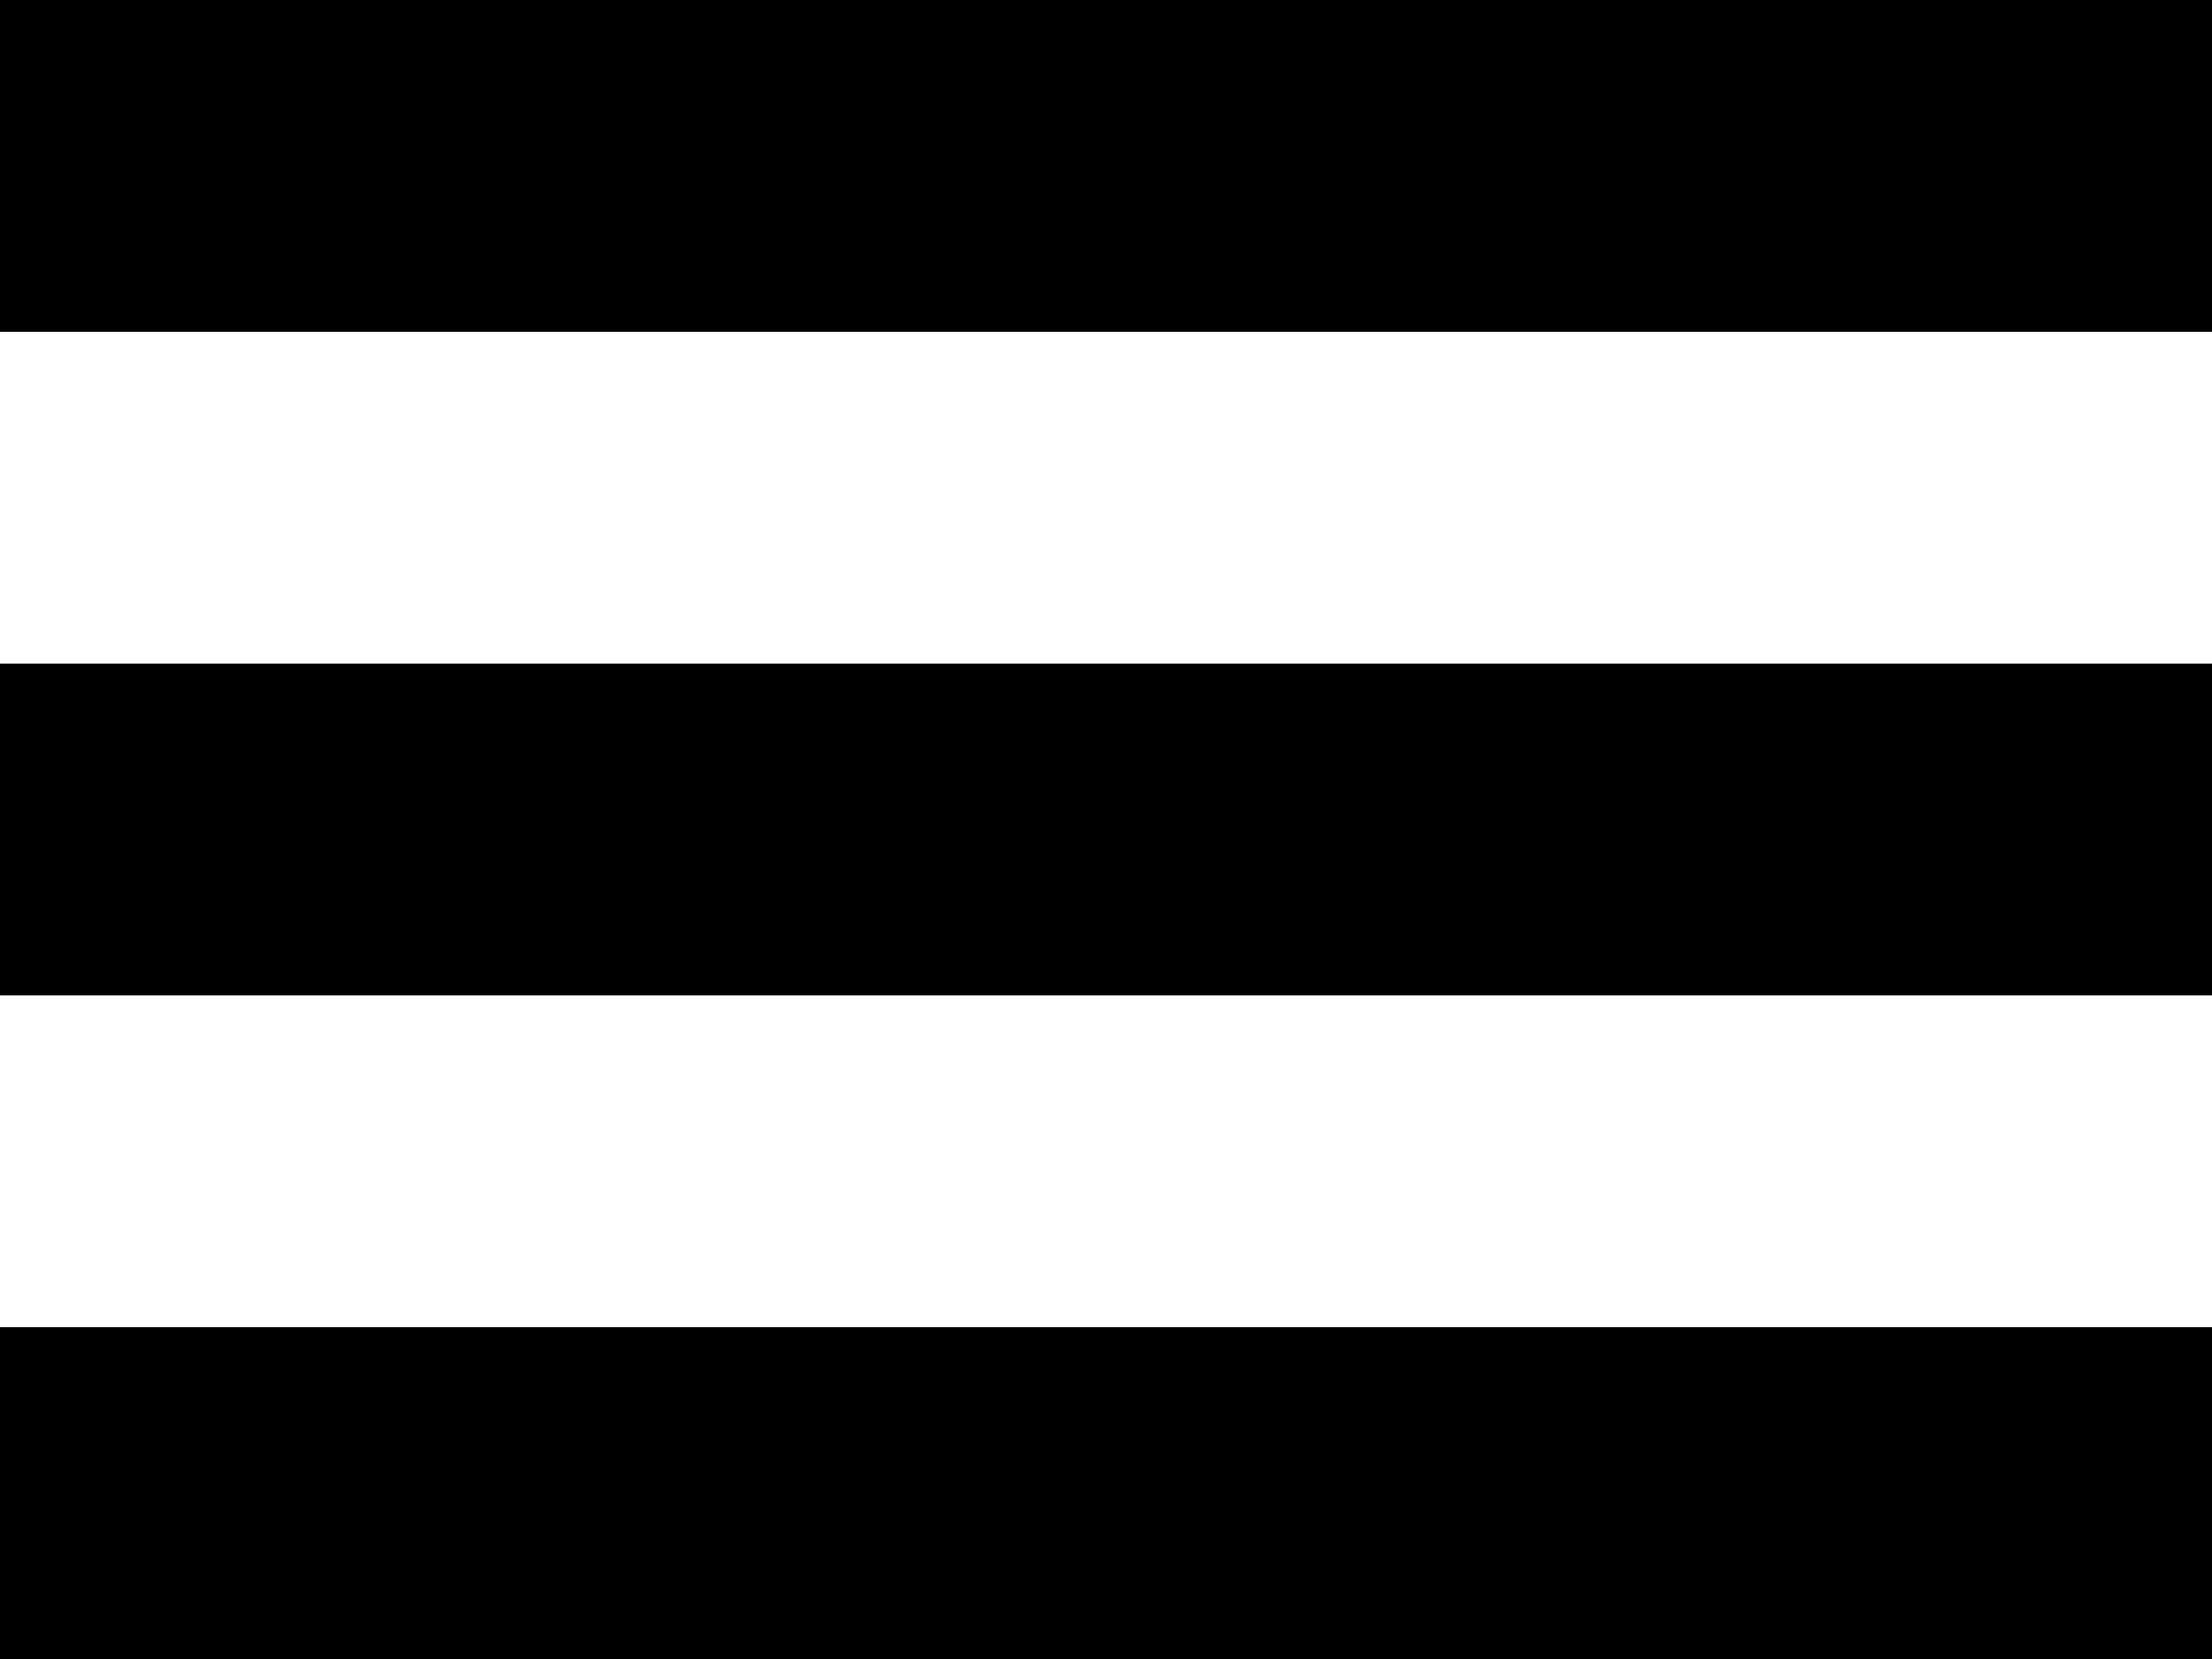
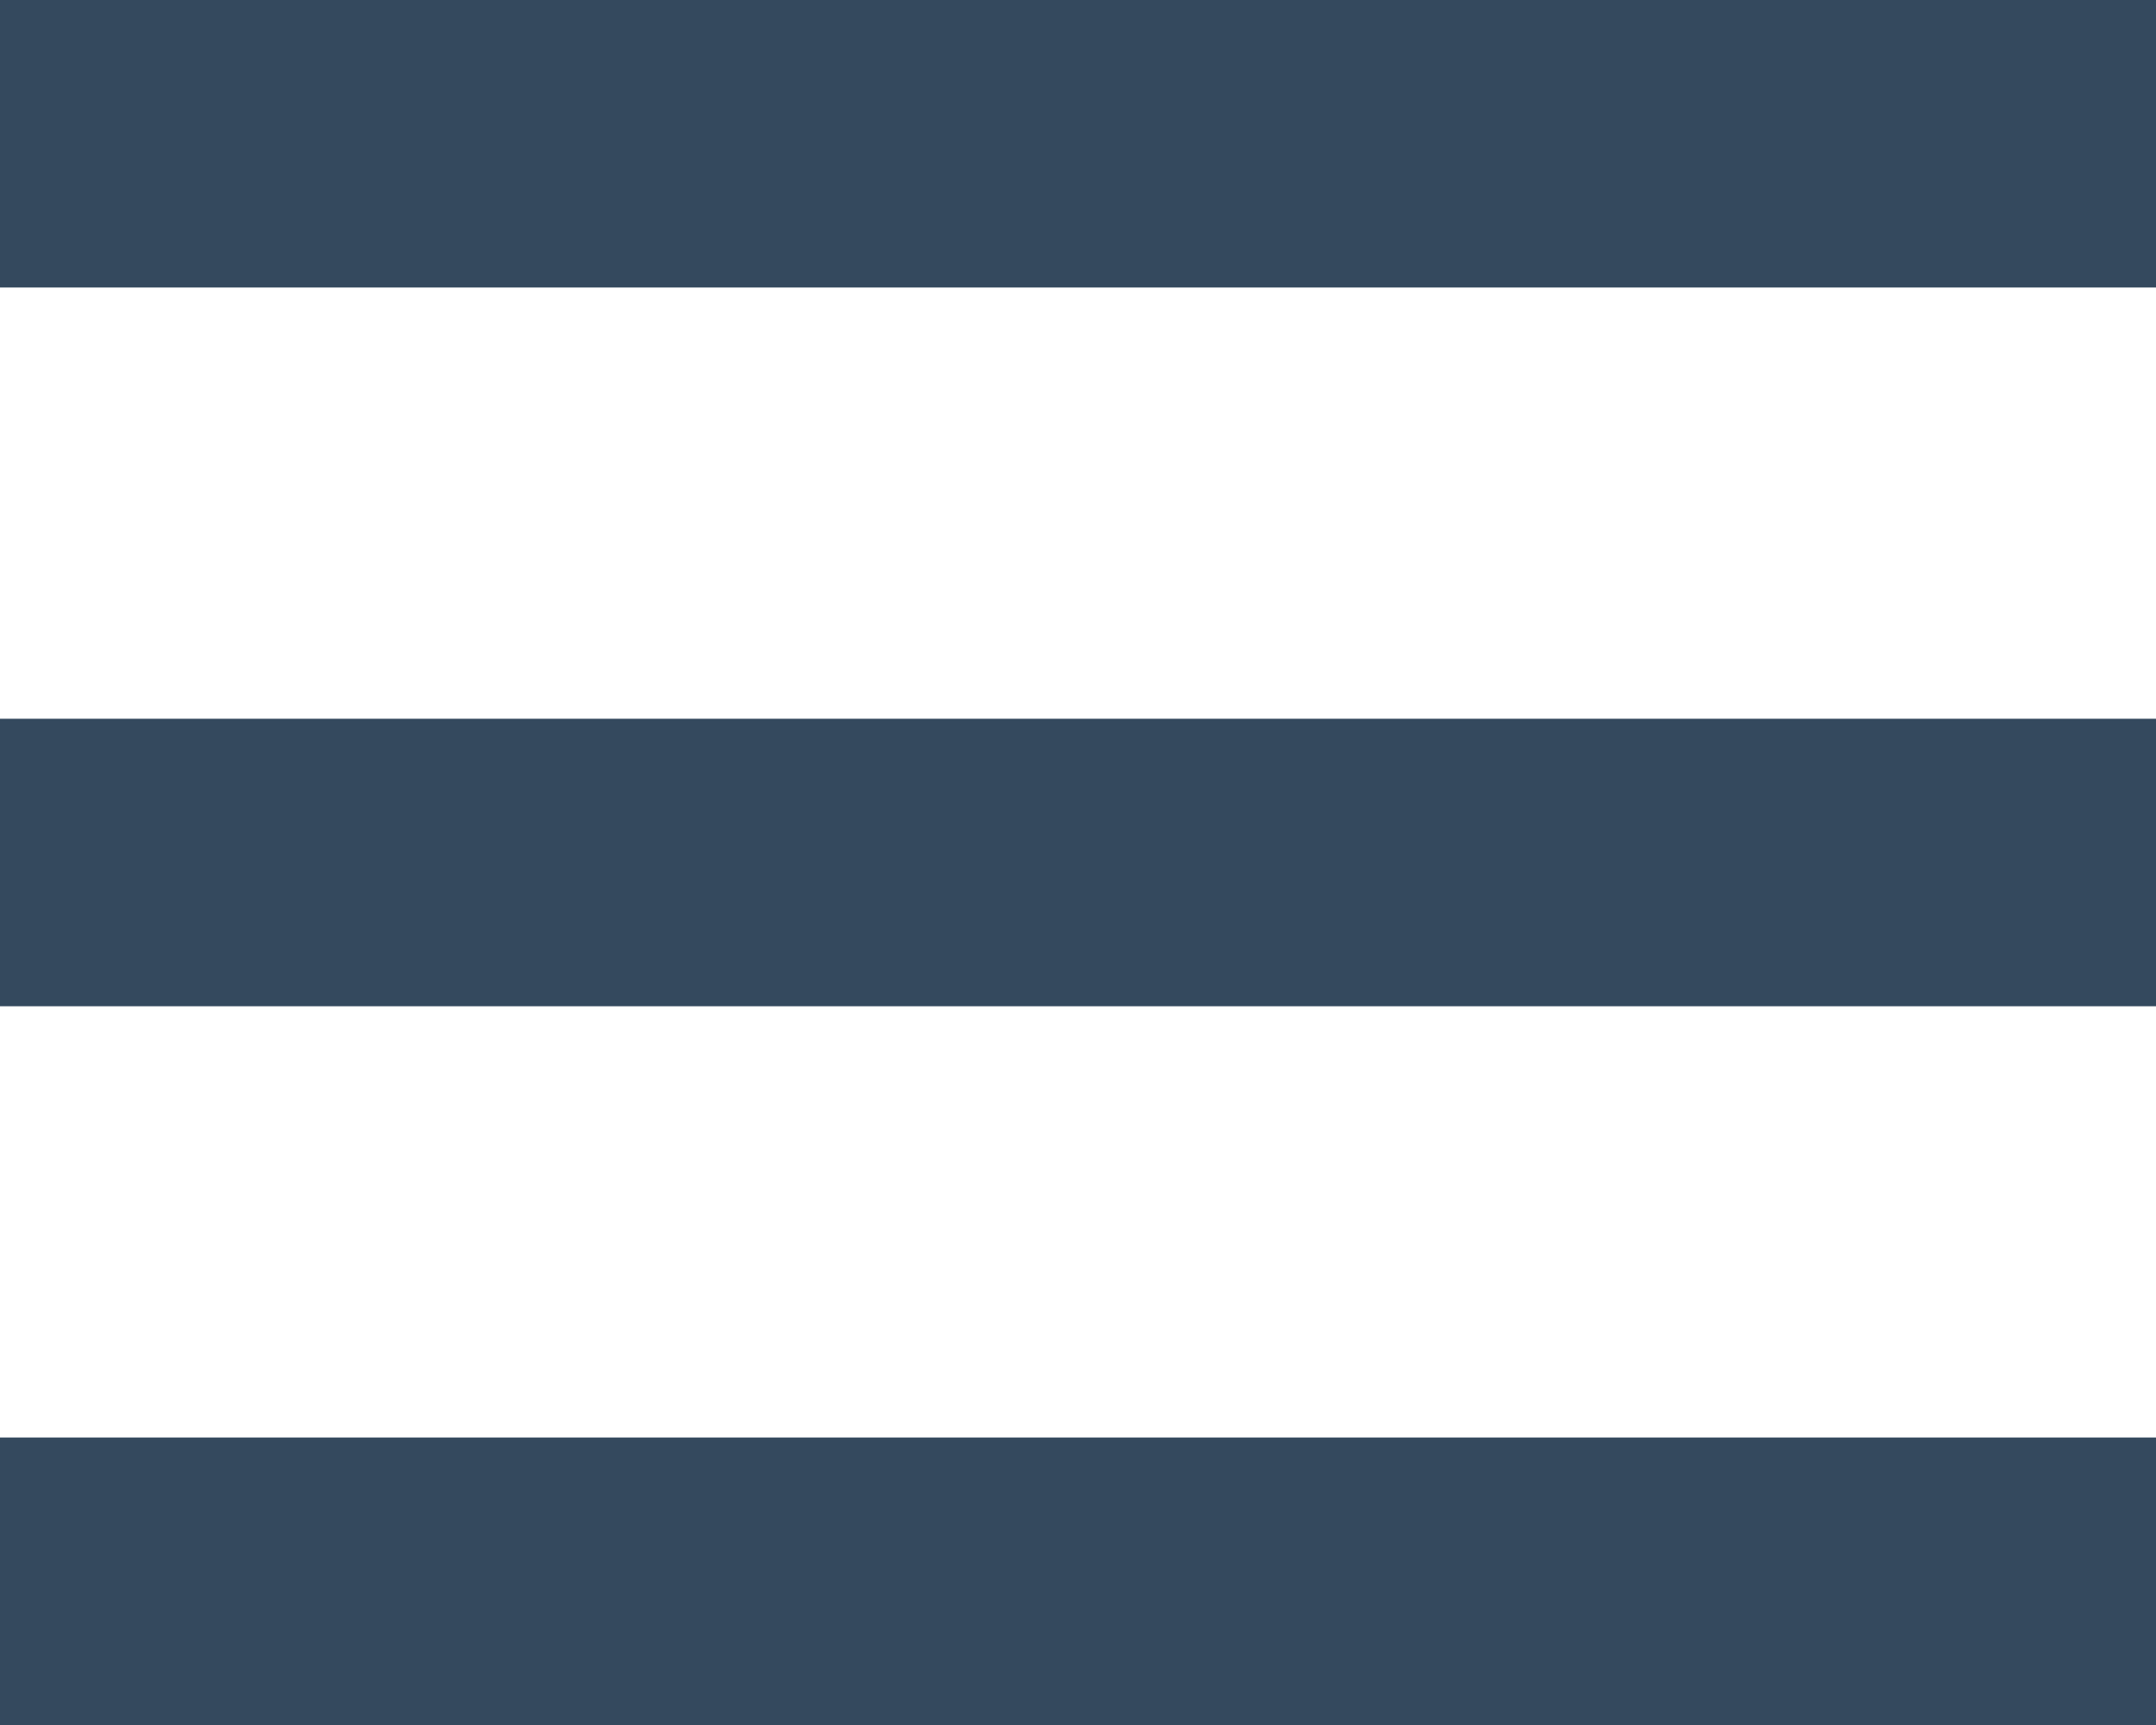
- <svg xmlns="http://www.w3.org/2000/svg" width="20px" height="15px" viewBox="0 0 20 15" version="1.1">
+ <svg xmlns="http://www.w3.org/2000/svg" width="15px" height="12px" viewBox="0 0 15 12" version="1.1">
  <defs />
-   <g stroke="none" stroke-width="1" fill="none" fill-rule="evenodd">
-     <g transform="translate(-203, -26)" fill="#000000">
-       <g transform="translate(190, 10)">
-         <g transform="translate(13, 16)">
-           <path d="M0,0 L20,0 L20,3 L0,3 L0,0 Z M0,6 L20,6 L20,9 L0,9 L0,6 Z M0,12 L20,12 L20,15 L0,15 L0,12 Z" />
+   <g id="Explorations---Structure" stroke="none" stroke-width="1" fill="none" fill-rule="evenodd">
+     <g id="DL1---1680" transform="translate(-100, -197)" fill="#34495E">
+       <g id="main-menu-oakwood" transform="translate(80, 175)">
+         <g id="menubar+create">
+           <path d="M20,22 L35,22 L35,24 L20,24 L20,22 Z M20,27 L35,27 L35,29 L20,29 L20,27 Z M20,32 L35,32 L35,34 L20,34 L20,32 Z" id="icon-hamburger-58px" />
        </g>
      </g>
    </g>
  </g>
</svg>
